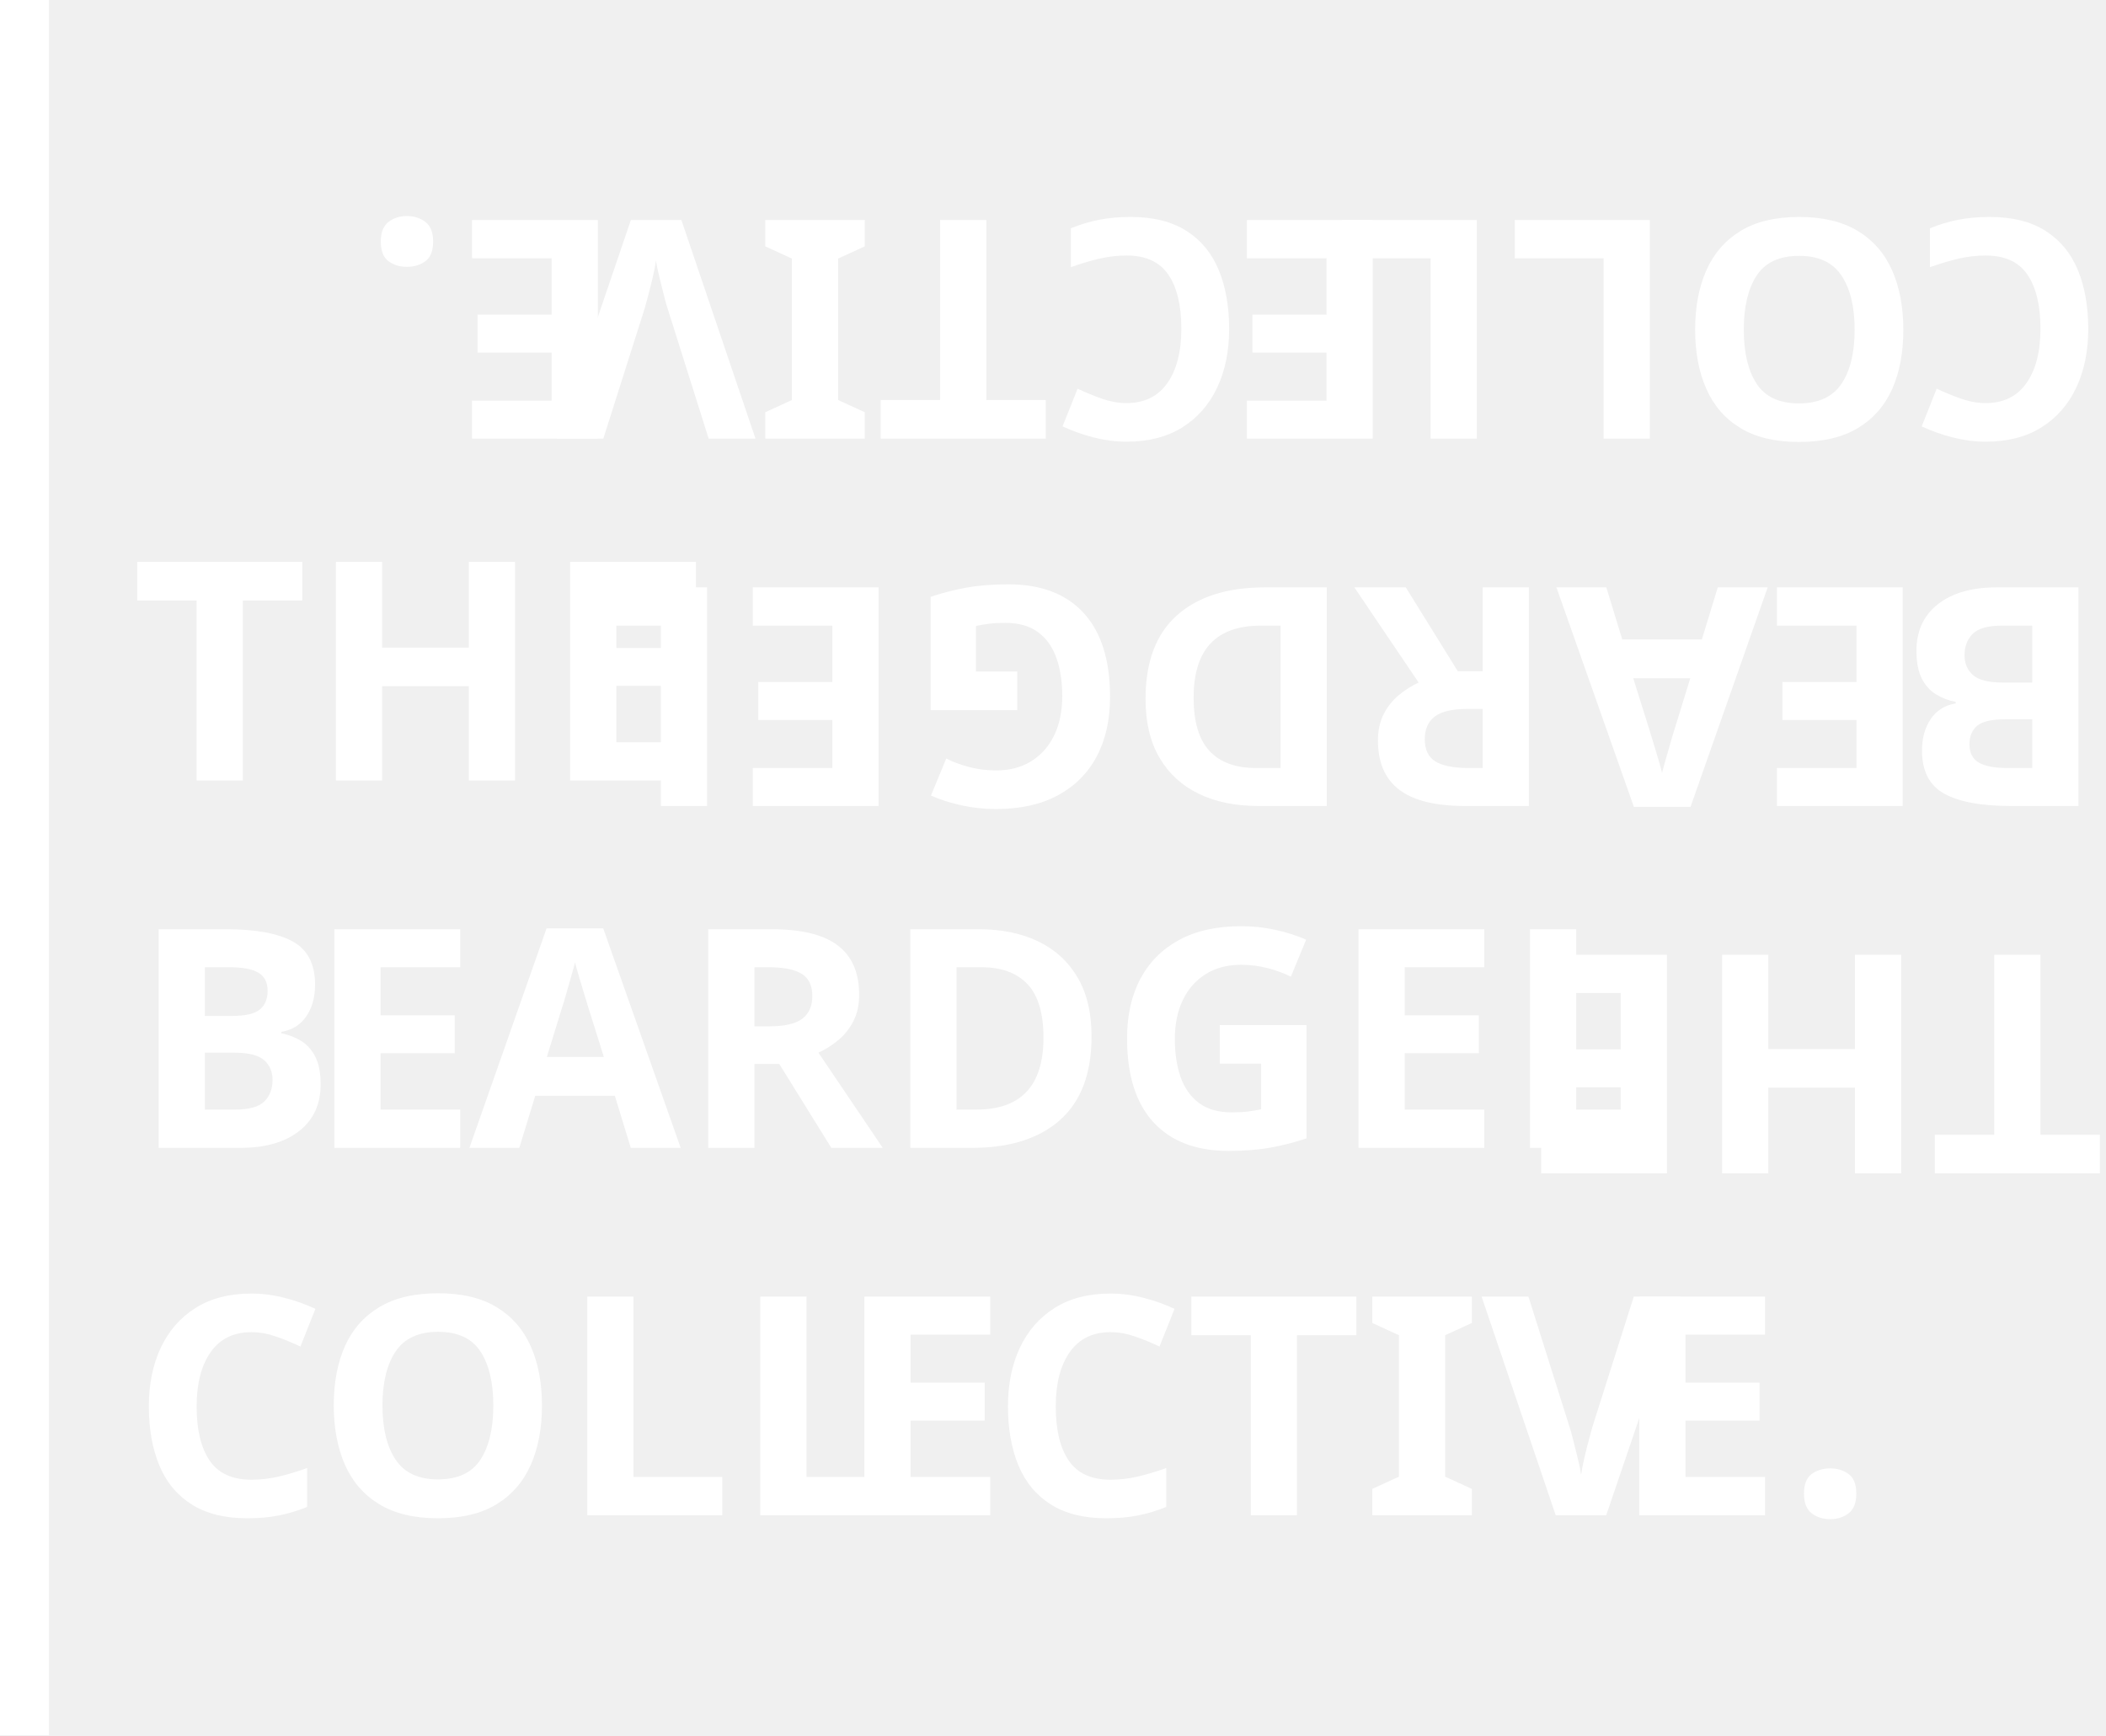
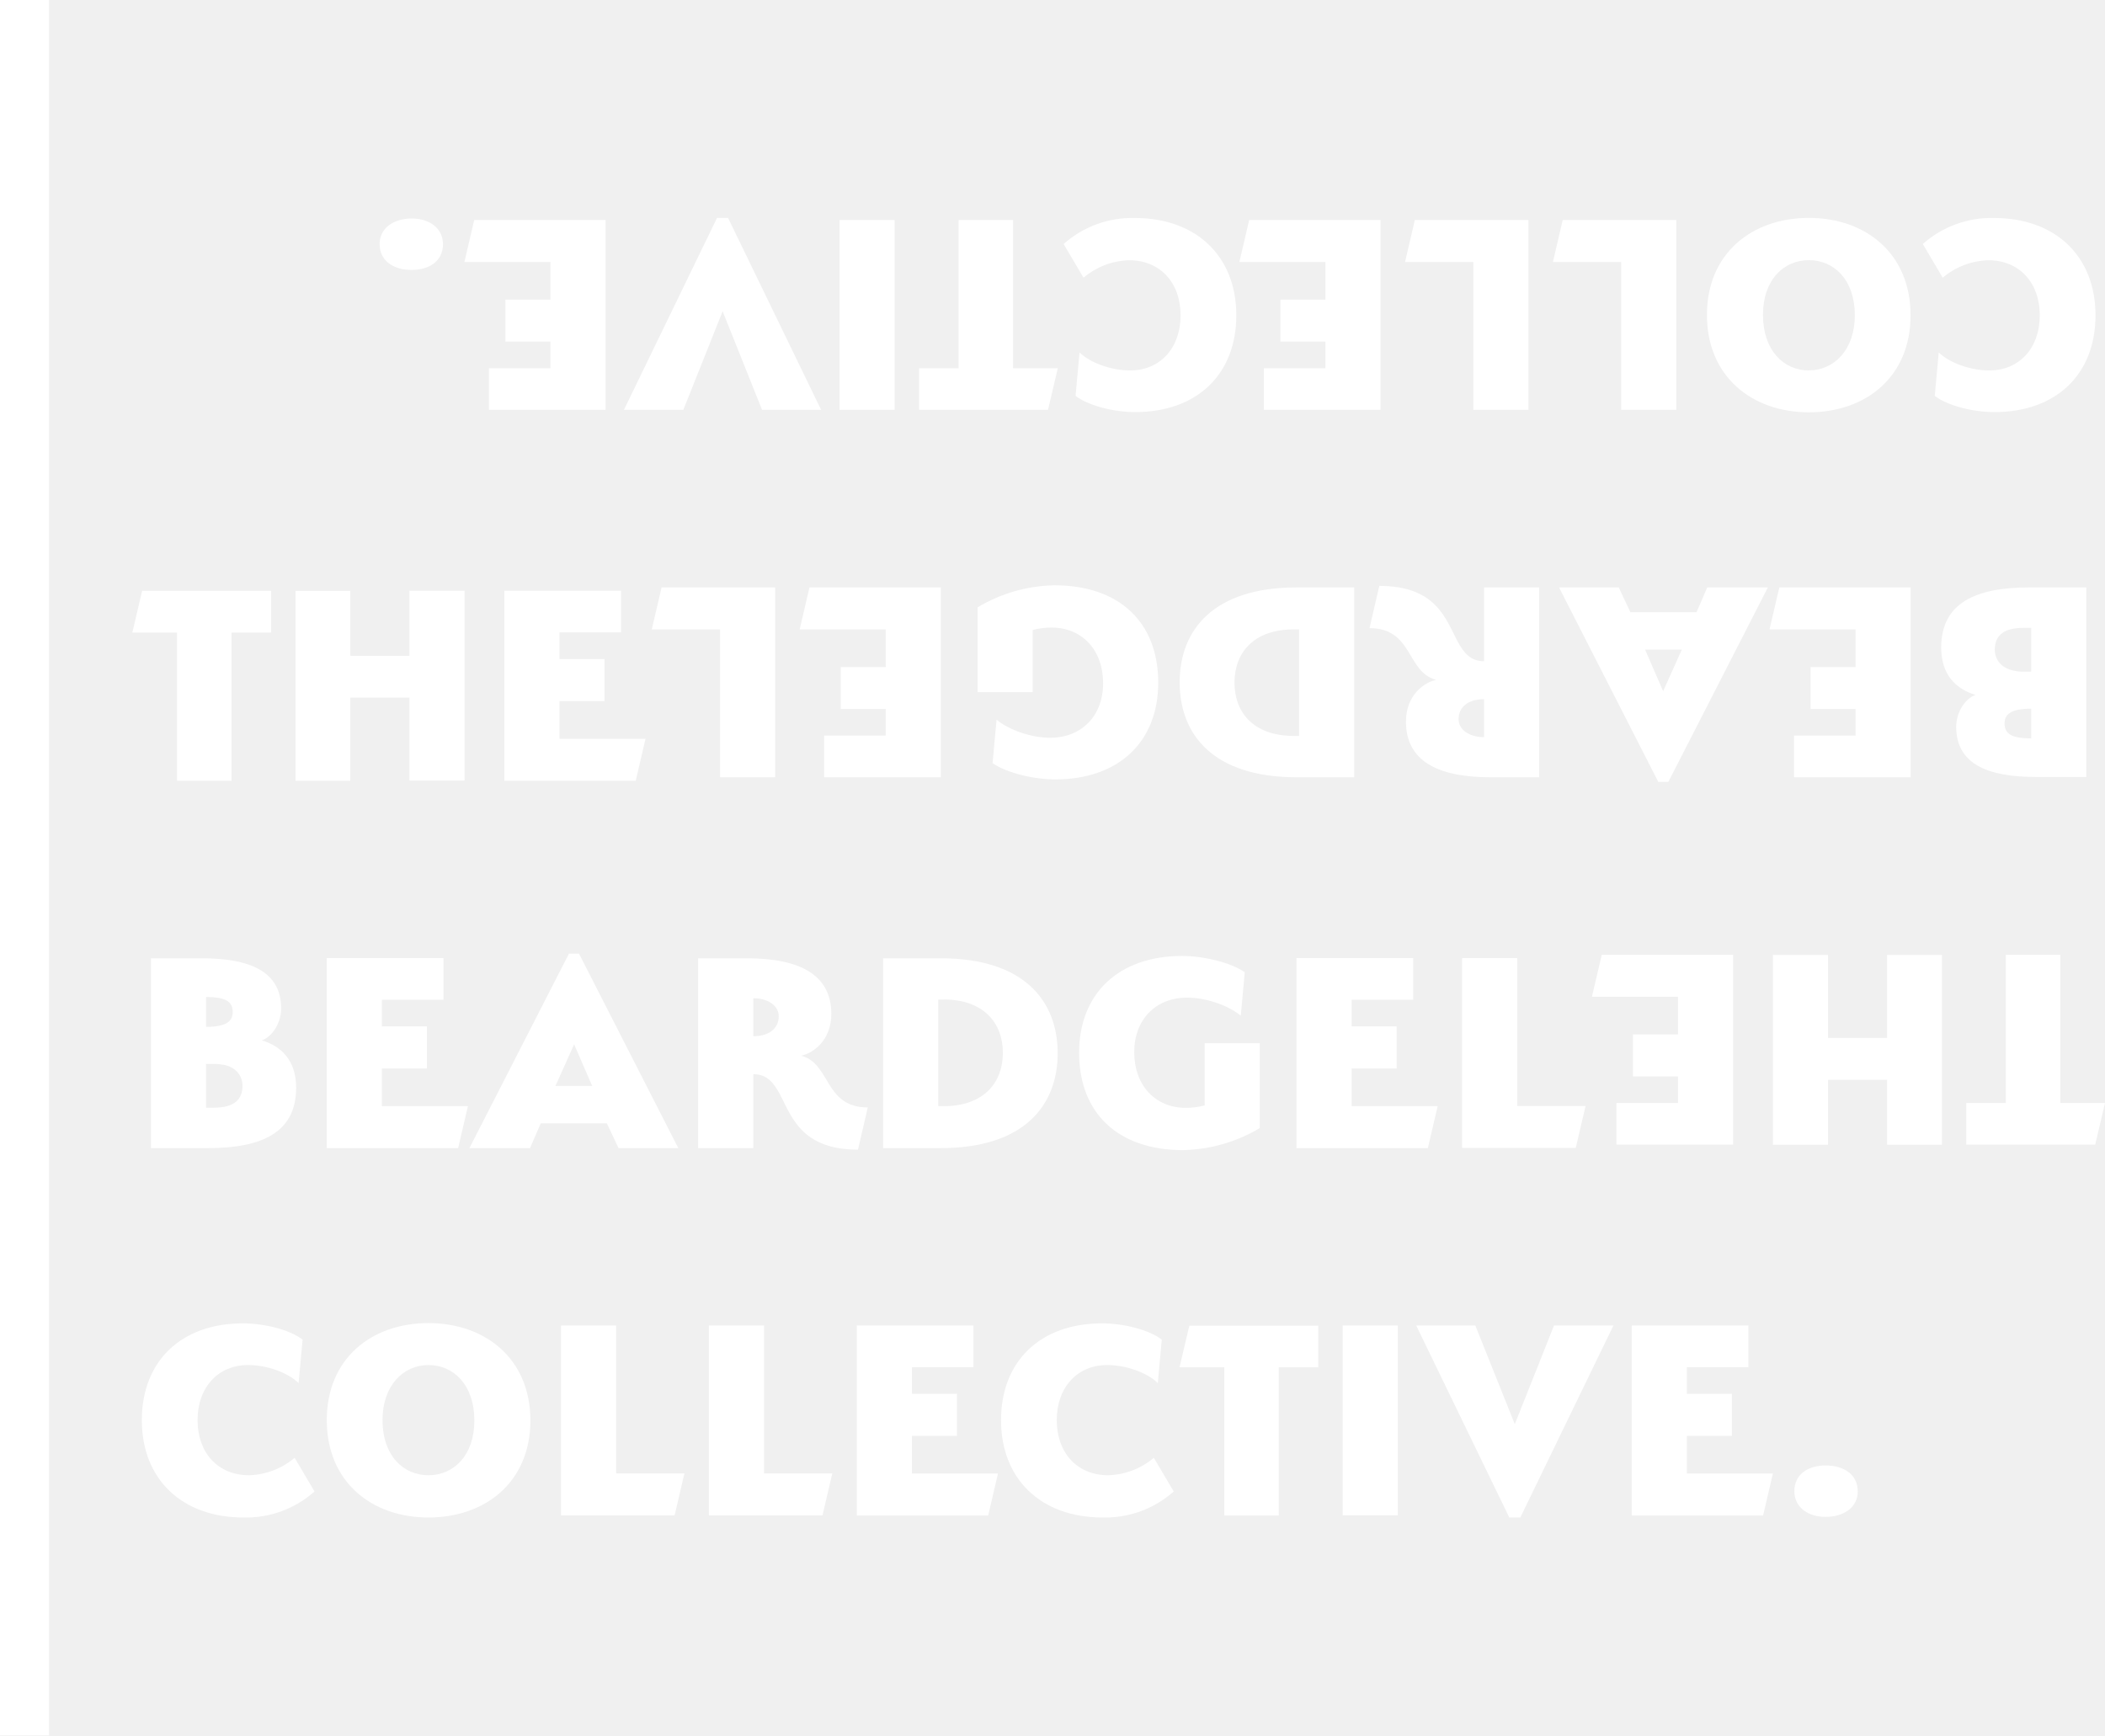
- <svg xmlns="http://www.w3.org/2000/svg" viewBox="0 0 687.86 566.82">
+ <svg xmlns="http://www.w3.org/2000/svg" viewBox="0 0 687.46 566.82">
  <defs>
-     <style>.cls-1{font-size:100px;font-family:Serenity-Heavy, Serenity;font-weight:800;}.cls-1,.cls-5{fill:#fff;}.cls-2{letter-spacing:-0.01em;}.cls-3{letter-spacing:-0.04em;}.cls-4{letter-spacing:0.03em;}.cls-5{stroke:#fff;stroke-linecap:square;stroke-miterlimit:10;stroke-width:16px;}</style>
+     <style>.cls-1,.cls-2{fill:#fff;}.cls-2{stroke:#fff;stroke-linecap:square;stroke-miterlimit:10;stroke-width:16px;}</style>
  </defs>
  <g id="Layer_2" data-name="Layer 2">
    <g id="Layer_1-2" data-name="Layer 1">
-       <text class="cls-1" transform="translate(42.82 254.95)">THE <tspan x="0" y="120">B</tspan>
-         <tspan class="cls-2" x="57.4" y="120">E</tspan>
-         <tspan x="110.5" y="120">ARDGEL </tspan>
-         <tspan class="cls-2" x="0" y="240">C</tspan>
-         <tspan x="60.4" y="240">OLL</tspan>
-         <tspan class="cls-3" x="230.5" y="240">E</tspan>
-         <tspan x="280.6" y="240">CTIV</tspan>
-         <tspan class="cls-4" x="483.59" y="240">E</tspan>
-         <tspan x="540.69" y="240">.</tspan>
-       </text>
-       <text class="cls-1" transform="translate(687.86 311.87) rotate(180)">THE <tspan x="0" y="120">B</tspan>
-         <tspan class="cls-2" x="57.4" y="120">E</tspan>
-         <tspan x="110.5" y="120">ARDGEL </tspan>
-         <tspan class="cls-2" x="0" y="240">C</tspan>
-         <tspan x="60.4" y="240">OLL</tspan>
-         <tspan class="cls-3" x="230.5" y="240">E</tspan>
-         <tspan x="280.6" y="240">CTIV</tspan>
-         <tspan class="cls-4" x="483.59" y="240">E</tspan>
-         <tspan x="540.69" y="240">.</tspan>
-       </text>
-       <line class="cls-5" x1="8" y1="8" x2="8" y2="558.82" />
+       <path class="cls-1" d="M75.62,255H57.82v-48.4H43.22l3.2-13.61h42.1v13.61H75.62Z" />
+       <path class="cls-1" d="M133.72,227.85h-19.3V255H96.52v-62h17.9v21.21h19.3V192.94h18v62h-18Z" />
+       <path class="cls-1" d="M164.72,192.94h38.1v13.61h-20.1v8.7h14.7V229h-14.7v12.3h28.1l-3.2,13.7h-42.9Z" />
+       <path class="cls-1" d="M68,375H49.32V313h16.5c15.5,0,26,4.11,26,16.41,0,4.7-2.9,9.2-6.3,10.4,6.3,1.9,11.2,6.5,11.2,15.5C96.72,369.75,85.72,375,68,375Zm-.7-49.3v9.7c7,0,8.7-2.1,8.7-4.8C76,327.35,74.12,325.65,67.32,325.65Zm5.6,22.1a14.16,14.16,0,0,0-3.1-.3h-2.5v14.3h2.5c7,0,9.3-2.9,9.4-7C79.22,351.75,77.52,348.65,72.92,347.75Z" />
+       <path class="cls-1" d="M106.72,312.94h38.1v13.61h-20.1v8.7h14.7V349h-14.7v12.3h28.1l-3.2,13.7h-42.9Z" />
+       <path class="cls-1" d="M202,375l-3.8-8.1h-21.6l-3.5,8.1h-19.8l32.5-63.51h3.3L221.52,375Zm-20.6-20.3h12l-5.9-13.6Z" />
+       <path class="cls-1" d="M254.62,357.25c-2-3.6-4.1-6.4-8.6-6.4V375H228v-62h15.9c17.5,0,27.6,5.5,27.6,18.21,0,8.9-6.4,13-9.9,13.6,9.8,2.5,7.5,16.9,21.8,16.9l-3.2,13.8C261.52,375.45,258.52,364.55,254.62,357.25Zm-8.6-31.2v12.4c5.1,0,8.3-2.5,8.3-6.5C254.32,328.45,250.82,326.05,246,326.05Z" />
+       <path class="cls-1" d="M307.22,375h-18.8v-62h18.8c27.2,0,38.2,13.91,38.2,31S334.42,375,307.22,375Zm.9-48.5h-1.7v34.8h1.7c13.2,0,19.4-7.7,19.4-17.4S321.32,326.45,308.12,326.45Z" />
+       <path class="cls-1" d="M386.32,375.65c-21.1,0-33.9-12-33.9-31.8,0-19.4,13-31.61,33.6-31.61,7.3,0,16,2.2,20.5,5.31l-1.3,14.2c-4.1-3.4-11.4-5.9-17.5-5.9-10.3,0-17.3,7.2-17.3,17.8,0,10.8,6.8,18.2,16.9,18.2a23.67,23.67,0,0,0,6.1-.8v-20.3h18v27.7A50.69,50.69,0,0,1,386.32,375.65Z" />
+       <path class="cls-1" d="M423.41,312.94h38.11v13.61h-20.1v8.7h14.7V349h-14.7v12.3h28.1l-3.2,13.7H423.41Z" />
+       <path class="cls-1" d="M477.51,312.94h18v48.31h22.31l-3.2,13.7H477.51Z" />
+       <path class="cls-1" d="M46.32,463.85c0-19.3,12.9-31.61,33-31.61,7.3,0,15.5,2.2,19.5,5.31l-1.3,14.2c-3.4-3.4-10.4-5.9-16.5-5.9-9.8,0-16.5,7.3-16.5,18s6.7,18,16.8,18a24.12,24.12,0,0,0,14.9-5.7l6.5,11a33.67,33.67,0,0,1-23.2,8.5C59.42,495.65,46.32,483.15,46.32,463.85Z" />
+       <path class="cls-1" d="M139.92,495.65c-18.5,0-33.2-11.6-33.2-31.8s14.7-31.7,33.2-31.7,33.3,11.6,33.3,31.8S158.42,495.65,139.92,495.65Zm0-49.8c-8.2,0-15,6.7-15,18,0,11.6,6.8,18,15,18s15-6.4,15-17.9S148.22,445.85,139.92,445.85Z" />
+       <path class="cls-1" d="M183.22,432.94h18v48.31h22.3l-3.2,13.7h-37.1Z" />
+       <path class="cls-1" d="M231.52,432.94h18v48.31h22.3l-3.2,13.7h-37.1Z" />
+       <path class="cls-1" d="M279.82,432.94h38.1v13.61h-20.1v8.7h14.7V469h-14.7v12.3h28.1l-3.2,13.7h-42.9Z" />
+       <path class="cls-1" d="M326.92,463.85c0-19.3,12.9-31.61,33-31.61,7.3,0,15.5,2.2,19.5,5.31l-1.3,14.2c-3.4-3.4-10.4-5.9-16.5-5.9-9.8,0-16.5,7.3-16.5,18s6.7,18,16.8,18a24.12,24.12,0,0,0,14.9-5.7l6.5,11a33.67,33.67,0,0,1-23.2,8.5C340,495.65,326.92,483.15,326.92,463.85Z" />
+       <path class="cls-1" d="M417.62,495h-17.8v-48.4H385.21l3.21-13.61h42.1v13.61h-12.9Z" />
+       <path class="cls-1" d="M438.51,432.94h18v62h-18Z" />
+       <path class="cls-1" d="M507.52,432.94h19.4l-30.41,62.71h-3.6l-30.4-62.71h19.3l12.9,32.21Z" />
+       <path class="cls-1" d="M532.91,432.94H571v13.61h-20.1v8.7h14.7V469h-14.7v12.3H579l-3.2,13.7h-42.9Z" />
+       <path class="cls-1" d="M596.21,495.45c-5.7,0-10.2-3.1-10.2-8.4,0-5.5,4.5-8.4,10.2-8.4,5.9,0,10.5,2.9,10.5,8.5C606.71,492.35,602.11,495.45,596.21,495.45Z" />
+       <path class="cls-1" d="M655.06,311.87h17.8v48.4h14.6l-3.2,13.6h-42.1v-13.6h12.9Z" />
+       <path class="cls-1" d="M597,339h19.3v-27.1h17.9v62h-17.9v-21.2H597v21.2H579v-62h18Z" />
+       <path class="cls-1" d="M566,373.87h-38.1v-13.6H548v-8.7h-14.7v-13.7H548v-12.3h-28.1l3.2-13.7H566Z" />
+       <path class="cls-1" d="M662.66,191.87h18.7v61.9h-16.5c-15.5,0-26-4.1-26-16.4,0-4.7,2.9-9.2,6.3-10.4-6.3-1.9-11.2-6.5-11.2-15.5C634,197.07,645,191.87,662.66,191.87Zm-4.9,27.2a14.16,14.16,0,0,0,3.1.3h2.5v-14.3h-2.5c-7,0-9.3,2.9-9.4,7C651.46,215.07,653.16,218.17,657.76,219.07Zm5.6,22.1v-9.7c-7,0-8.7,2.1-8.7,4.8C654.66,239.47,656.56,241.17,663.36,241.17Z" />
+       <path class="cls-1" d="M624,253.87h-38.1v-13.6H606v-8.7h-14.7v-13.7H606v-12.3h-28.1l3.2-13.7H624Z" />
+       <path class="cls-1" d="M528.66,191.87l3.8,8.1h21.6l3.5-8.1h19.8l-32.5,63.5h-3.3l-32.4-63.5Zm20.6,20.3h-12l5.9,13.6Z" />
+       <path class="cls-1" d="M476.06,209.57c2,3.6,4.1,6.4,8.6,6.4v-24.1h18v62h-15.9c-17.5,0-27.6-5.5-27.6-18.2,0-8.9,6.4-13,9.9-13.6-9.8-2.5-7.5-16.9-21.8-16.9l3.2-13.8C469.16,191.37,472.16,202.27,476.06,209.57Zm8.6,31.2v-12.4c-5.1,0-8.3,2.5-8.3,6.5C476.36,238.37,479.86,240.77,484.66,240.77Z" />
+       <path class="cls-1" d="M423.46,191.87h18.8v62h-18.8c-27.2,0-38.2-13.9-38.2-31S396.26,191.87,423.46,191.87Zm-.9,48.5h1.7v-34.8h-1.7c-13.2,0-19.4,7.7-19.4,17.4S409.36,240.37,422.56,240.37Z" />
+       <path class="cls-1" d="M344.36,191.17c21.1,0,33.9,12,33.9,31.8,0,19.4-13,31.6-33.6,31.6-7.3,0-16-2.2-20.5-5.3l1.3-14.2c4.1,3.4,11.4,5.9,17.5,5.9,10.3,0,17.3-7.2,17.3-17.8,0-10.8-6.8-18.2-16.9-18.2a23.67,23.67,0,0,0-6.1.8v20.3h-18v-27.7A50.69,50.69,0,0,1,344.36,191.17Z" />
+       <path class="cls-1" d="M307.27,253.87H269.16v-13.6h20.1v-8.7h-14.7v-13.7h14.7v-12.3h-28.1l3.2-13.7h42.91Z" />
+       <path class="cls-1" d="M253.17,253.87h-18v-48.3H212.86l3.2-13.7h37.11Z" />
+       <path class="cls-1" d="M684.36,103c0,19.3-12.9,31.6-33,31.6-7.3,0-15.5-2.2-19.5-5.3l1.3-14.2c3.4,3.4,10.4,5.9,16.5,5.9,9.8,0,16.5-7.3,16.5-18s-6.7-18-16.8-18a24.12,24.12,0,0,0-14.9,5.7l-6.5-11a33.67,33.67,0,0,1,23.2-8.5C671.26,71.17,684.36,83.67,684.36,103Z" />
+       <path class="cls-1" d="M590.76,71.17c18.5,0,33.2,11.6,33.2,31.8s-14.7,31.7-33.2,31.7-33.3-11.6-33.3-31.8S572.26,71.17,590.76,71.17Zm0,49.8c8.2,0,15-6.7,15-18,0-11.6-6.8-18-15-18s-15,6.4-15,17.9S582.46,121,590.76,121Z" />
+       <path class="cls-1" d="M547.46,133.87h-18V85.57h-22.3l3.2-13.7h37.1Z" />
+       <path class="cls-1" d="M499.16,133.87h-18V85.57h-22.3l3.2-13.7h37.1Z" />
+       <path class="cls-1" d="M450.86,133.87h-38.1v-13.6h20.1v-8.7h-14.7V97.87h14.7V85.57h-28.1l3.2-13.7h42.9Z" />
+       <path class="cls-1" d="M403.76,103c0,19.3-12.9,31.6-33,31.6-7.3,0-15.5-2.2-19.5-5.3l1.3-14.2c3.4,3.4,10.4,5.9,16.5,5.9,9.8,0,16.5-7.3,16.5-18s-6.7-18-16.8-18a24.12,24.12,0,0,0-14.9,5.7l-6.5-11a33.67,33.67,0,0,1,23.2-8.5C390.66,71.17,403.76,83.67,403.76,103Z" />
+       <path class="cls-1" d="M313.06,71.87h17.8v48.4h14.6l-3.2,13.6h-42.1v-13.6h12.9Z" />
+       <path class="cls-1" d="M292.17,133.87h-18v-62h18Z" />
+       <path class="cls-1" d="M223.16,133.87h-19.4l30.41-62.7h3.6l30.4,62.7h-19.3L236,101.67Z" />
+       <path class="cls-1" d="M197.77,133.87h-38.1v-13.6h20.1v-8.7h-14.7V97.87h14.7V85.57h-28.1l3.2-13.7h42.9Z" />
+       <path class="cls-1" d="M134.47,71.37c5.7,0,10.2,3.1,10.2,8.4,0,5.5-4.5,8.4-10.2,8.4-5.9,0-10.5-2.9-10.5-8.5C124,74.47,128.57,71.37,134.47,71.37Z" />
+       <line class="cls-2" x1="8" y1="8" x2="8" y2="558.82" />
    </g>
  </g>
</svg>
